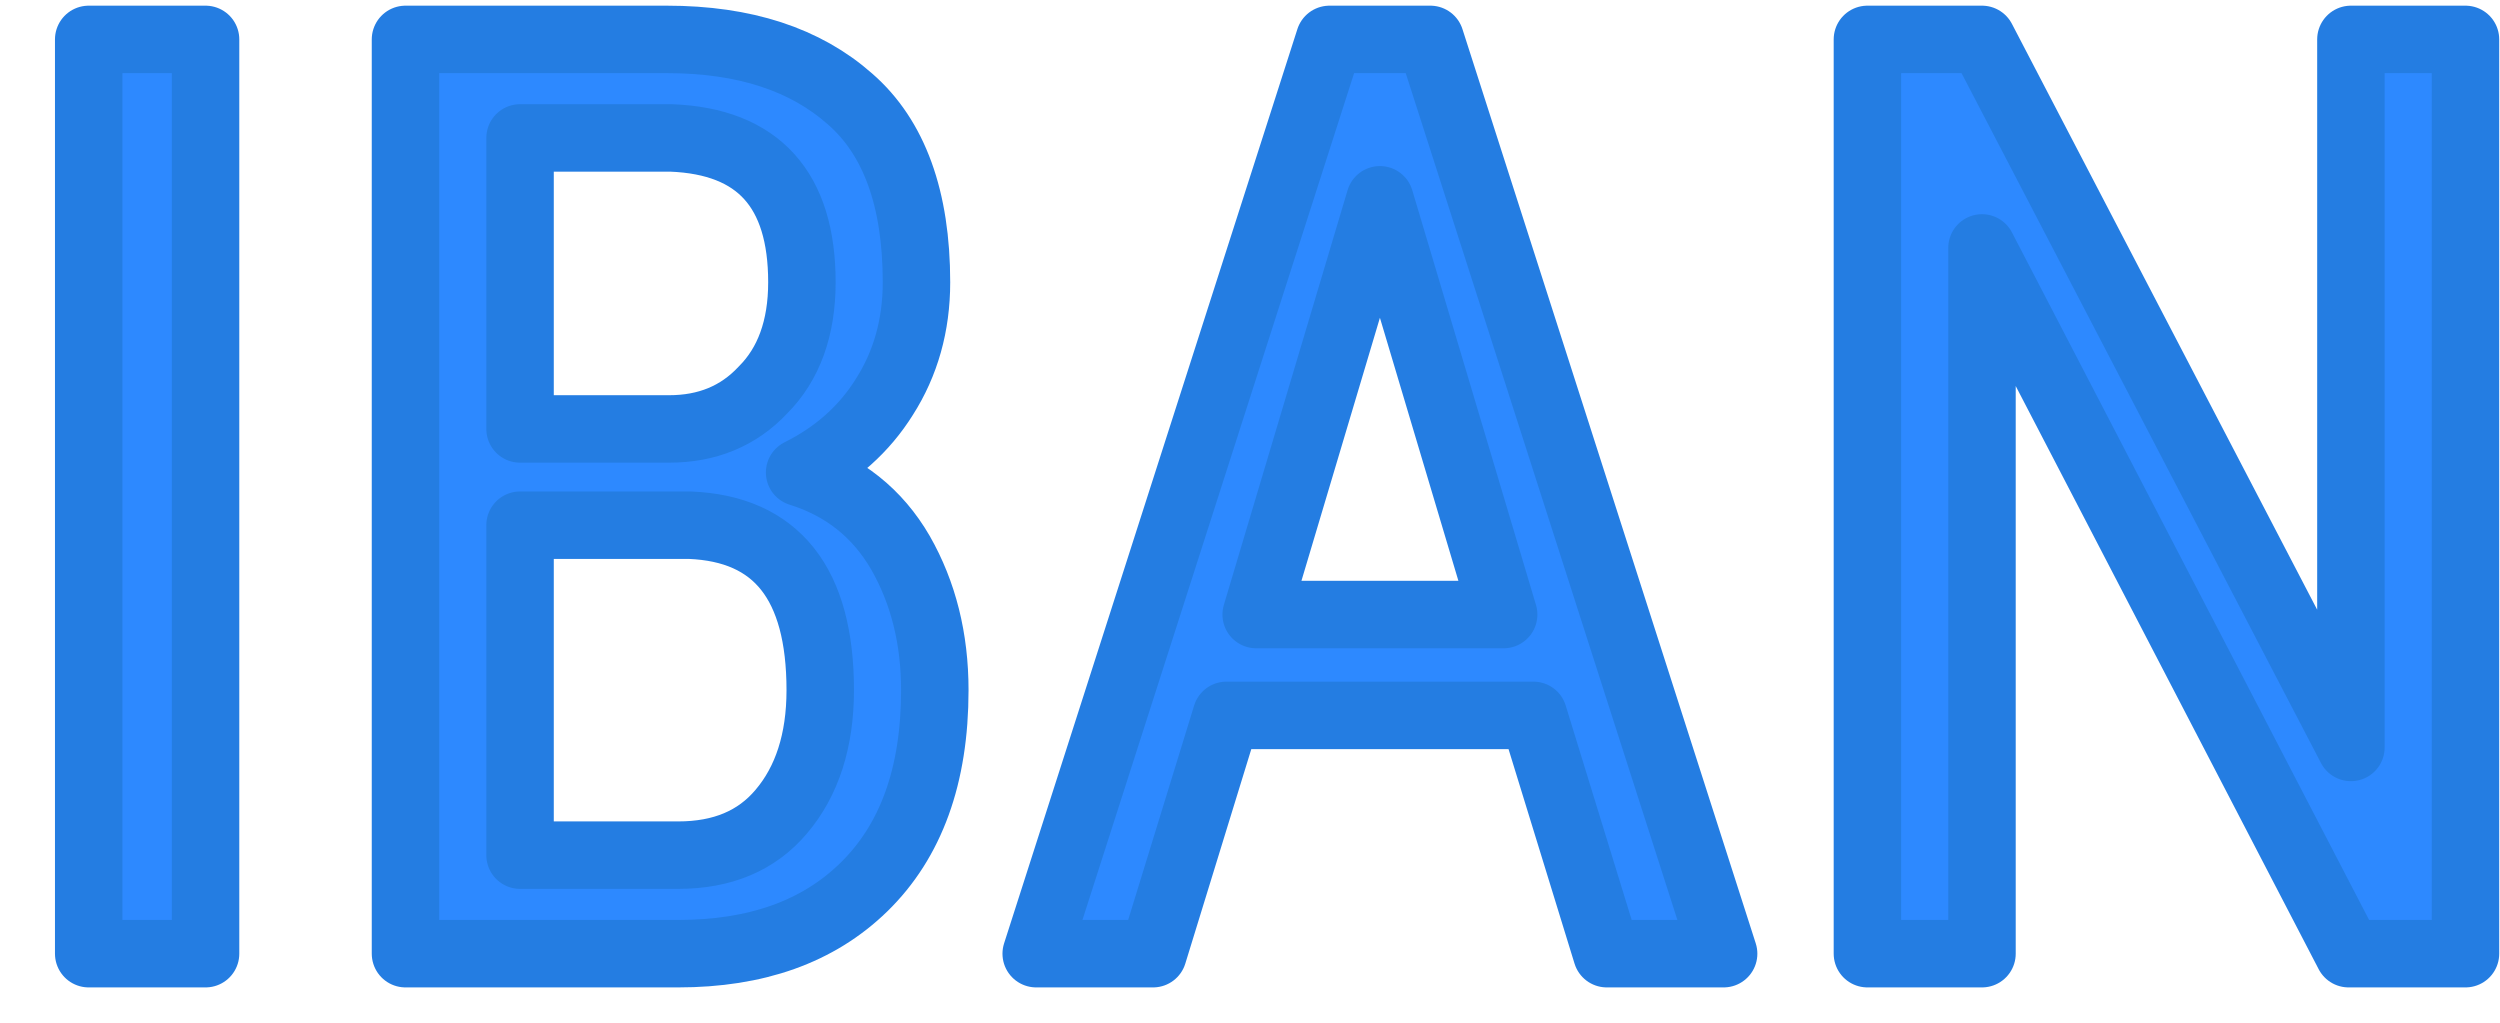
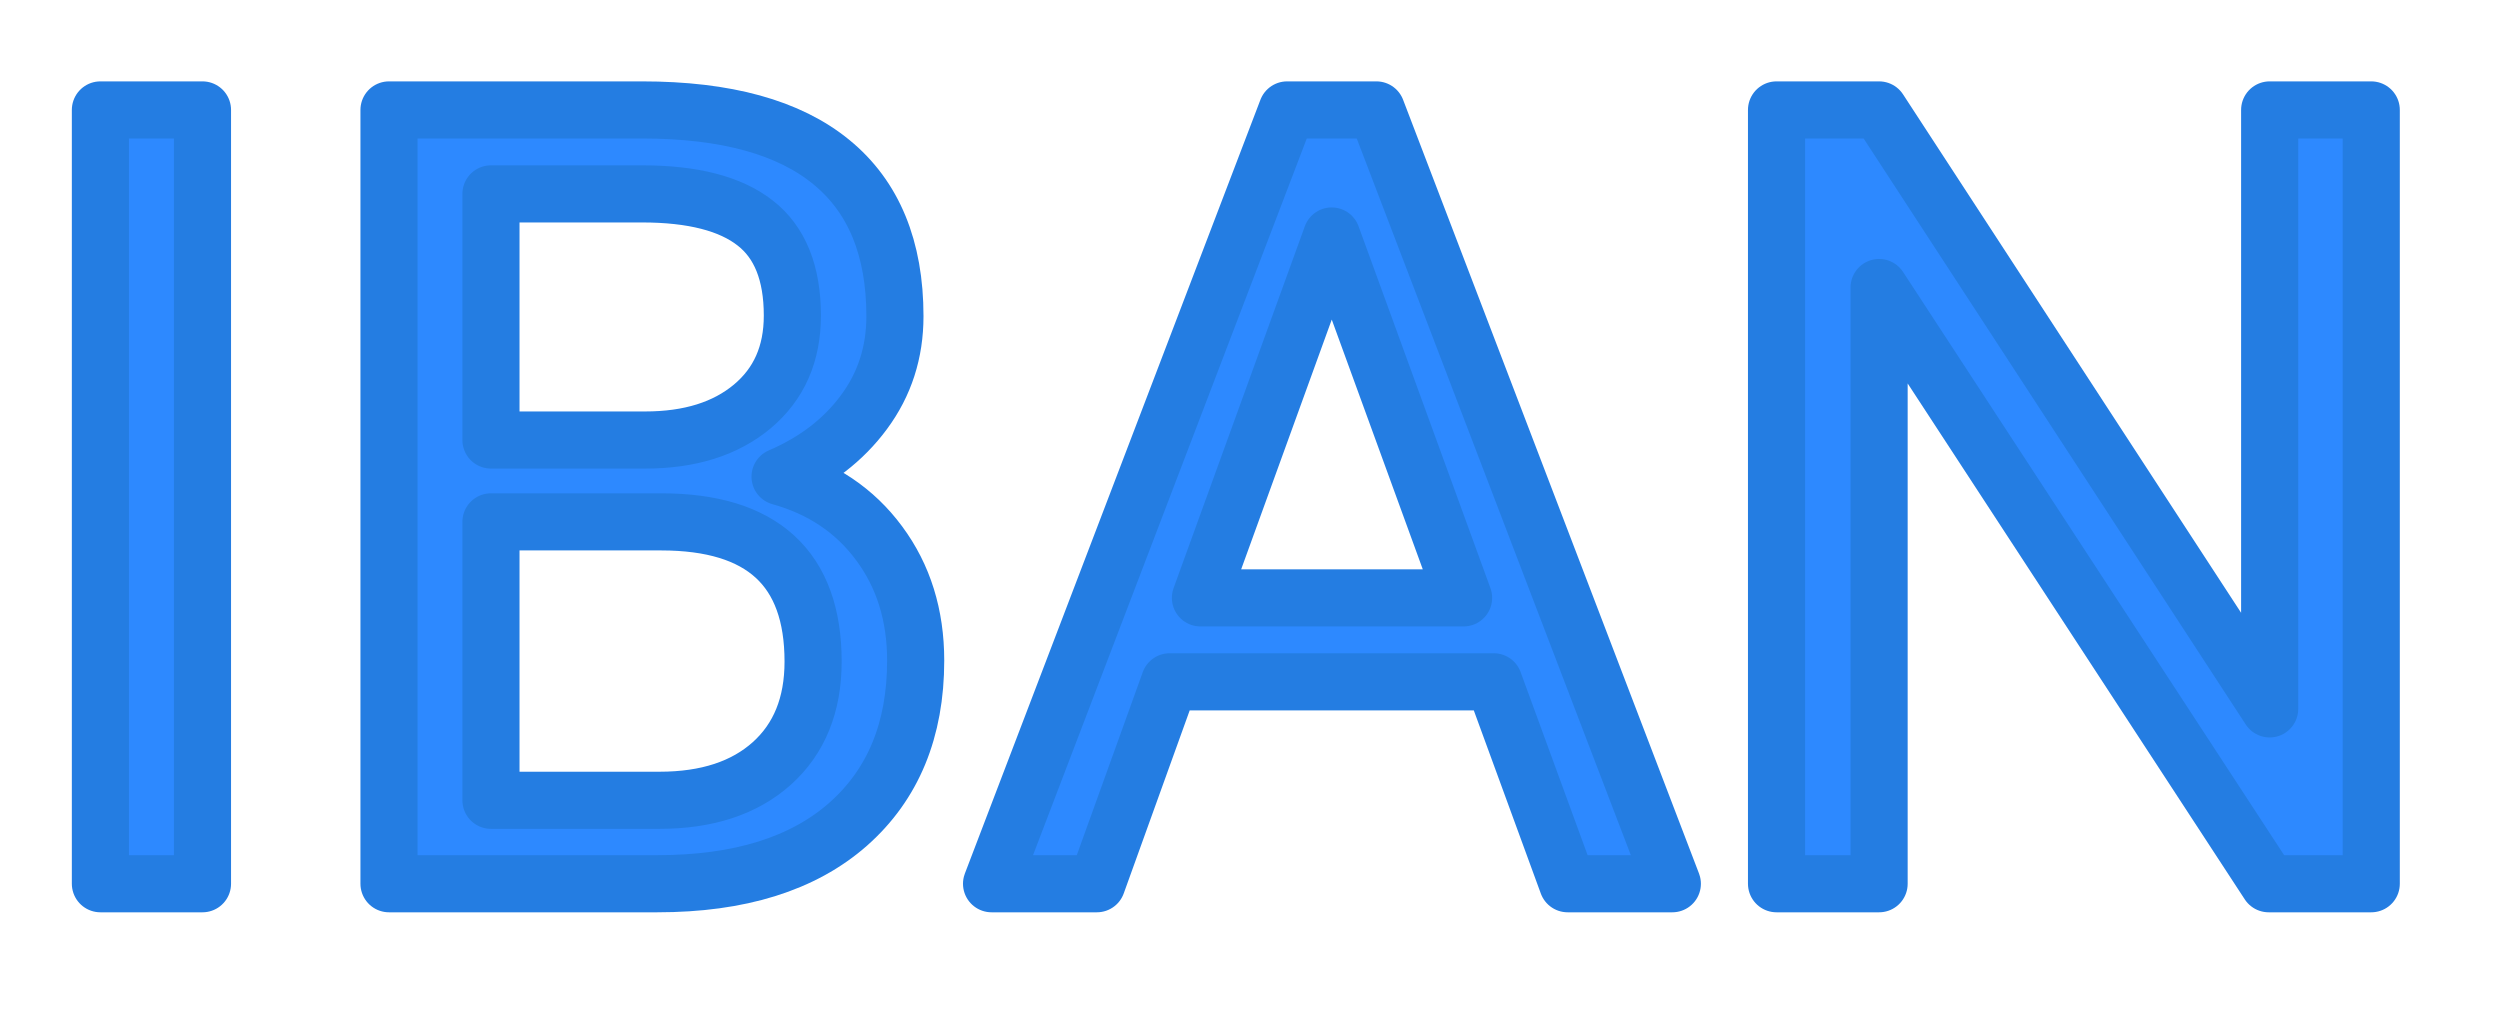
<svg xmlns="http://www.w3.org/2000/svg" width="100%" height="100%" viewBox="0 0 22 9" version="1.1" xml:space="preserve" style="fill-rule:evenodd;clip-rule:evenodd;stroke-linejoin:round;stroke-miterlimit:2;">
-   <g transform="matrix(1,0,0,1,-1070,-776)">
-     <g transform="matrix(1.29053,0,0,1.29053,-307.329,-224.55)">
-       <g transform="matrix(8.76372,0,0,8.76372,1084.9,781.805)">
-             </g>
-       <text x="1067.16px" y="781.805px" style="font-family:'RobotoCondensed-Regular', 'Roboto Condensed';font-size:8.764px;fill:rgb(45,137,255);stroke:rgb(36,125,226);stroke-width:0.46px;">IBA<tspan x="1079.32px " y="781.805px ">N</tspan>
-       </text>
+   <g transform="matrix(1.09283,0,0,1.09283,0.0278196,7.77689)">
+     <g>
+       <g>
+         <g>
+           <rect x="0.783" y="-6.231" width="0.822" height="6.231" style="fill:rgb(45,137,255);fill-rule:nonzero;stroke:rgb(36,125,226);stroke-width:0.46px;" />
+           <path d="M3.107,0L3.107,-6.231L5.144,-6.231C5.82,-6.231 6.328,-6.091 6.669,-5.811C7.01,-5.532 7.181,-5.118 7.181,-4.57C7.181,-4.279 7.098,-4.022 6.932,-3.798C6.767,-3.574 6.542,-3.401 6.256,-3.278C6.593,-3.184 6.859,-3.005 7.054,-2.741C7.25,-2.477 7.348,-2.162 7.348,-1.797C7.348,-1.238 7.166,-0.799 6.804,-0.479C6.442,-0.16 5.93,0 5.268,0L3.107,0ZM3.928,-2.914L3.928,-0.672L5.285,-0.672C5.667,-0.672 5.969,-0.771 6.19,-0.969C6.411,-1.168 6.522,-1.441 6.522,-1.789C6.522,-2.539 6.114,-2.914 5.298,-2.914L3.928,-2.914ZM3.928,-3.573L5.169,-3.573C5.529,-3.573 5.816,-3.663 6.032,-3.843C6.247,-4.023 6.355,-4.266 6.355,-4.575C6.355,-4.917 6.255,-5.166 6.055,-5.321C5.856,-5.477 5.552,-5.555 5.144,-5.555L3.928,-5.555L3.928,-3.573Z" style="fill:rgb(45,137,255);fill-rule:nonzero;stroke:rgb(36,125,226);stroke-width:0.46px;" />
+           <path d="M12.003,-1.626L9.393,-1.626L8.807,0L7.959,0L10.339,-6.231L11.058,-6.231L13.441,0L12.598,0L12.003,-1.626ZM9.641,-2.302L11.76,-2.302L10.698,-5.216L9.641,-2.302Z" style="fill:rgb(45,137,255);fill-rule:nonzero;stroke:rgb(36,125,226);stroke-width:0.46px;" />
+           <path d="M19.069,0L18.243,0L15.106,-4.801L15.106,0L14.28,0L14.28,-6.231L15.106,-6.231L18.251,-1.408L18.251,-6.231L19.069,-6.231L19.069,0Z" style="fill:rgb(45,137,255);fill-rule:nonzero;stroke:rgb(36,125,226);stroke-width:0.46px;" />
+         </g>
+       </g>
    </g>
  </g>
</svg>
